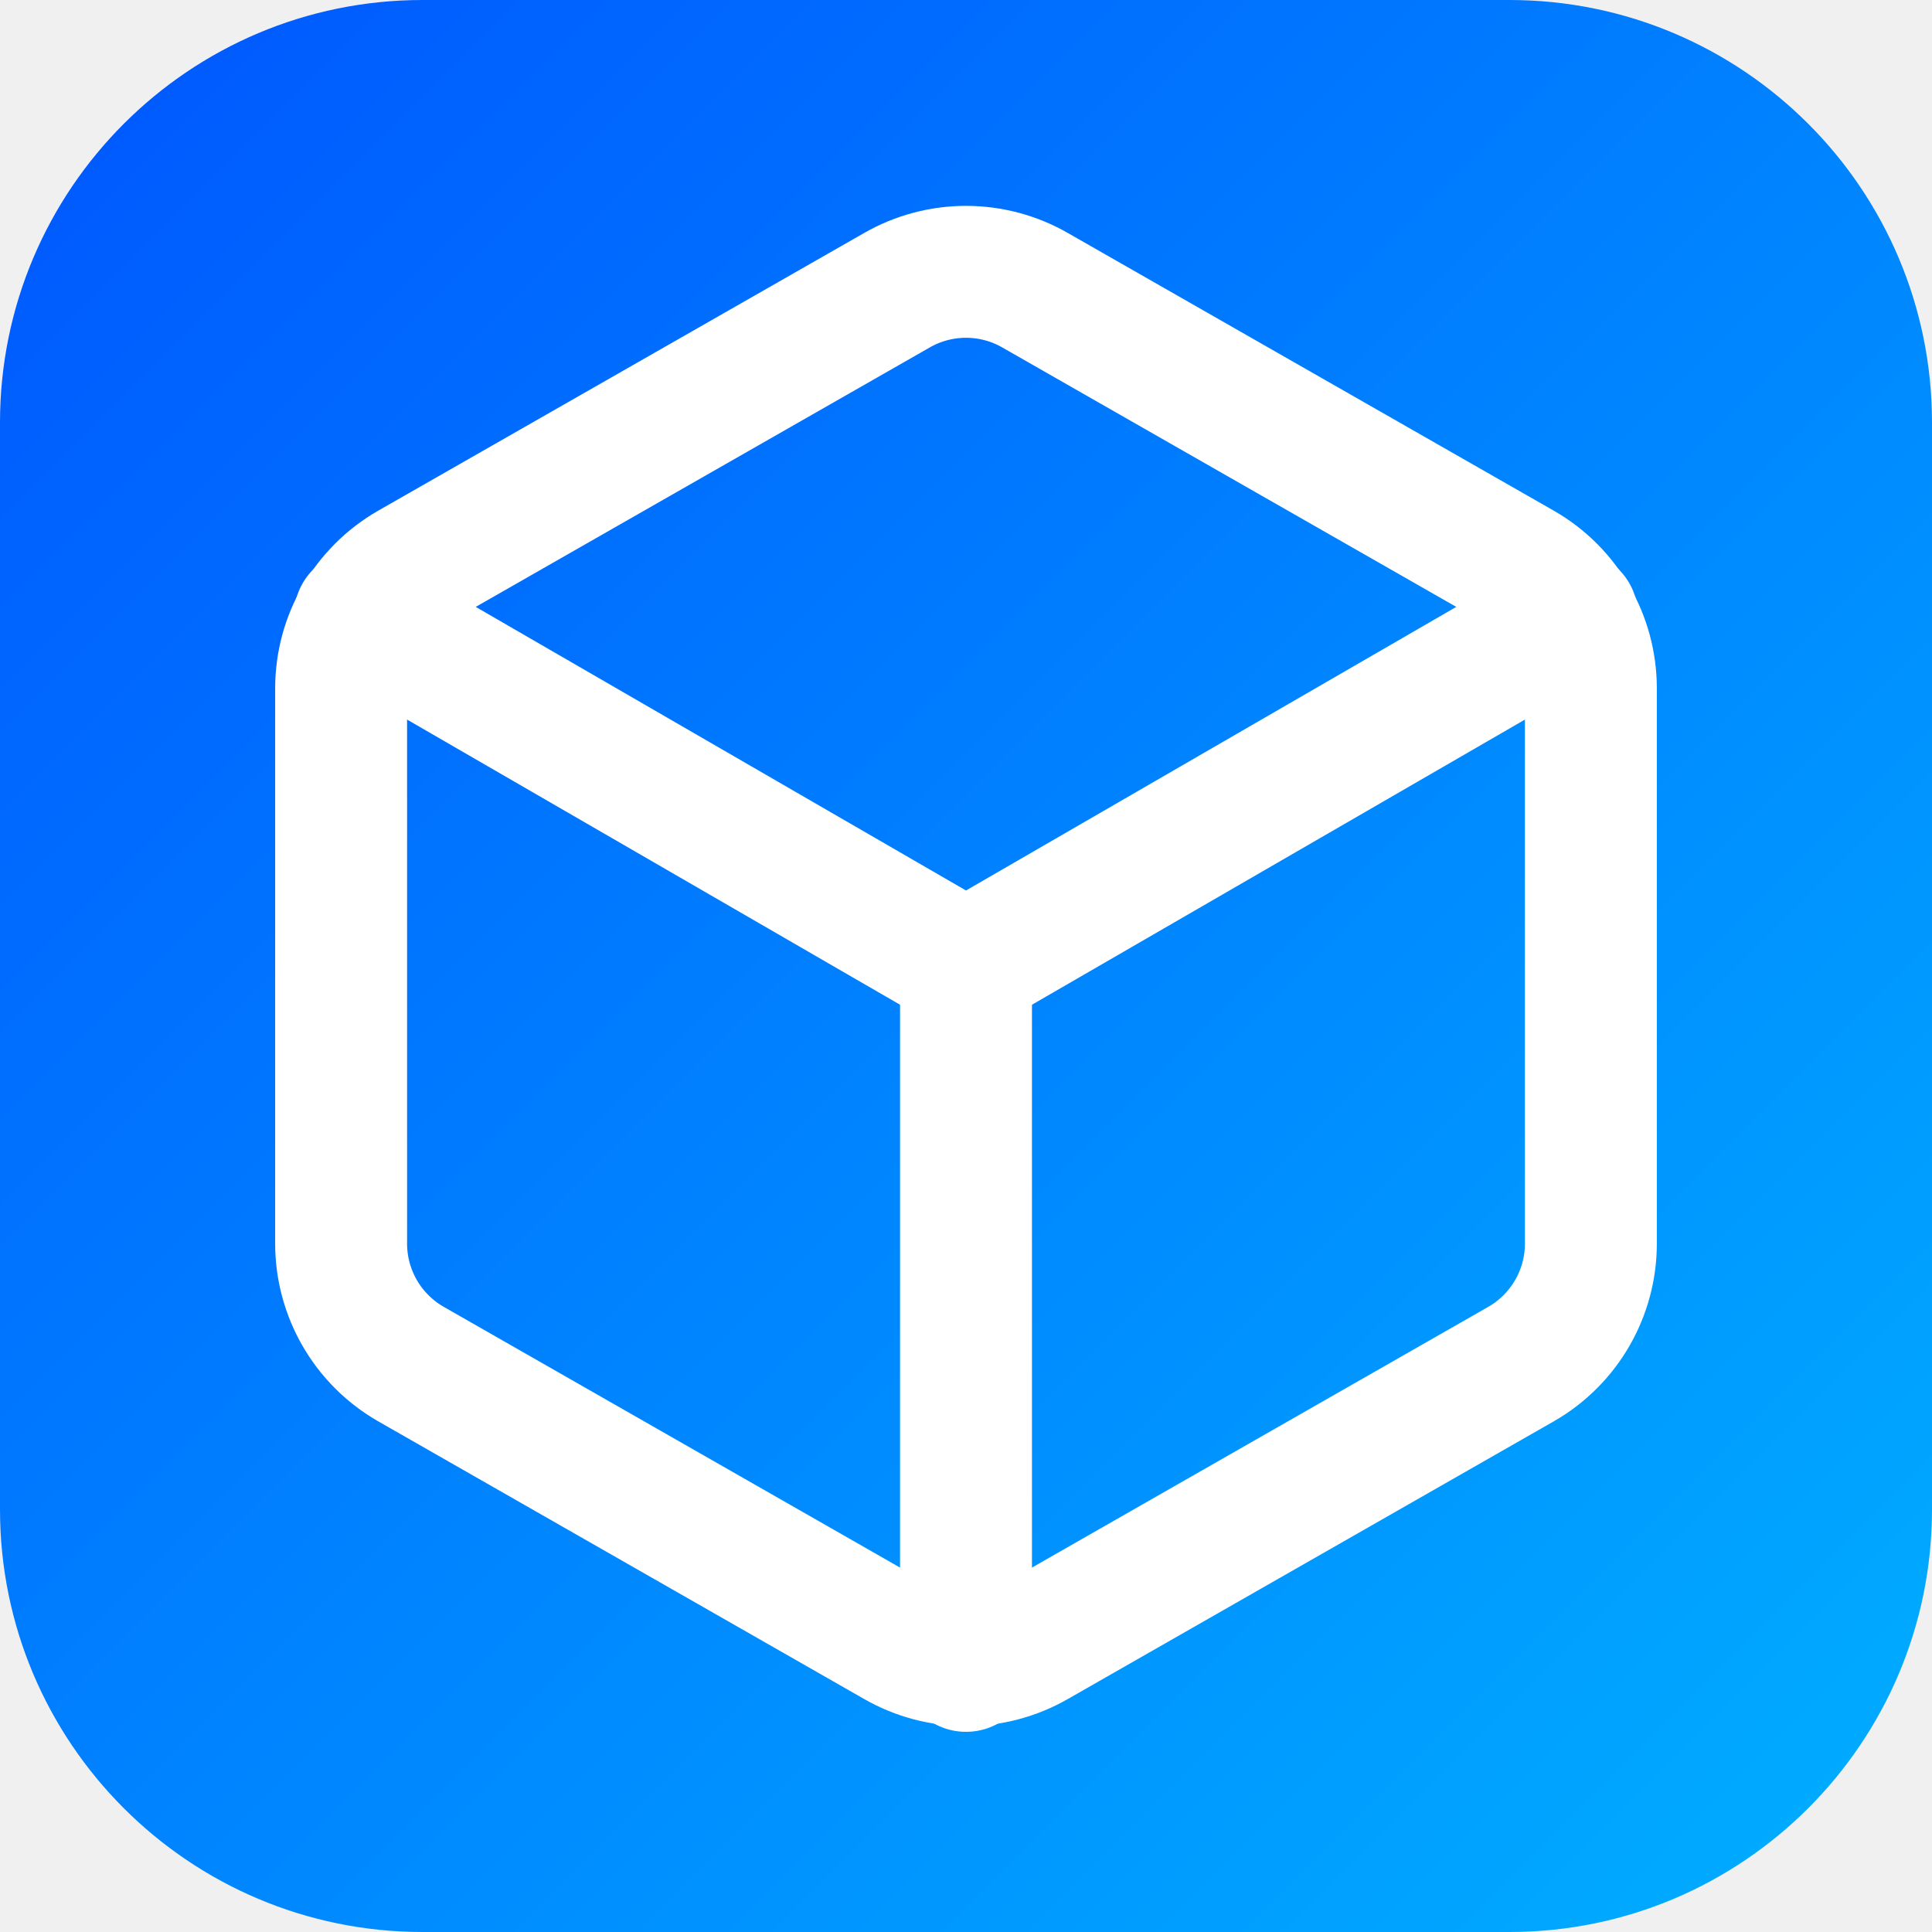
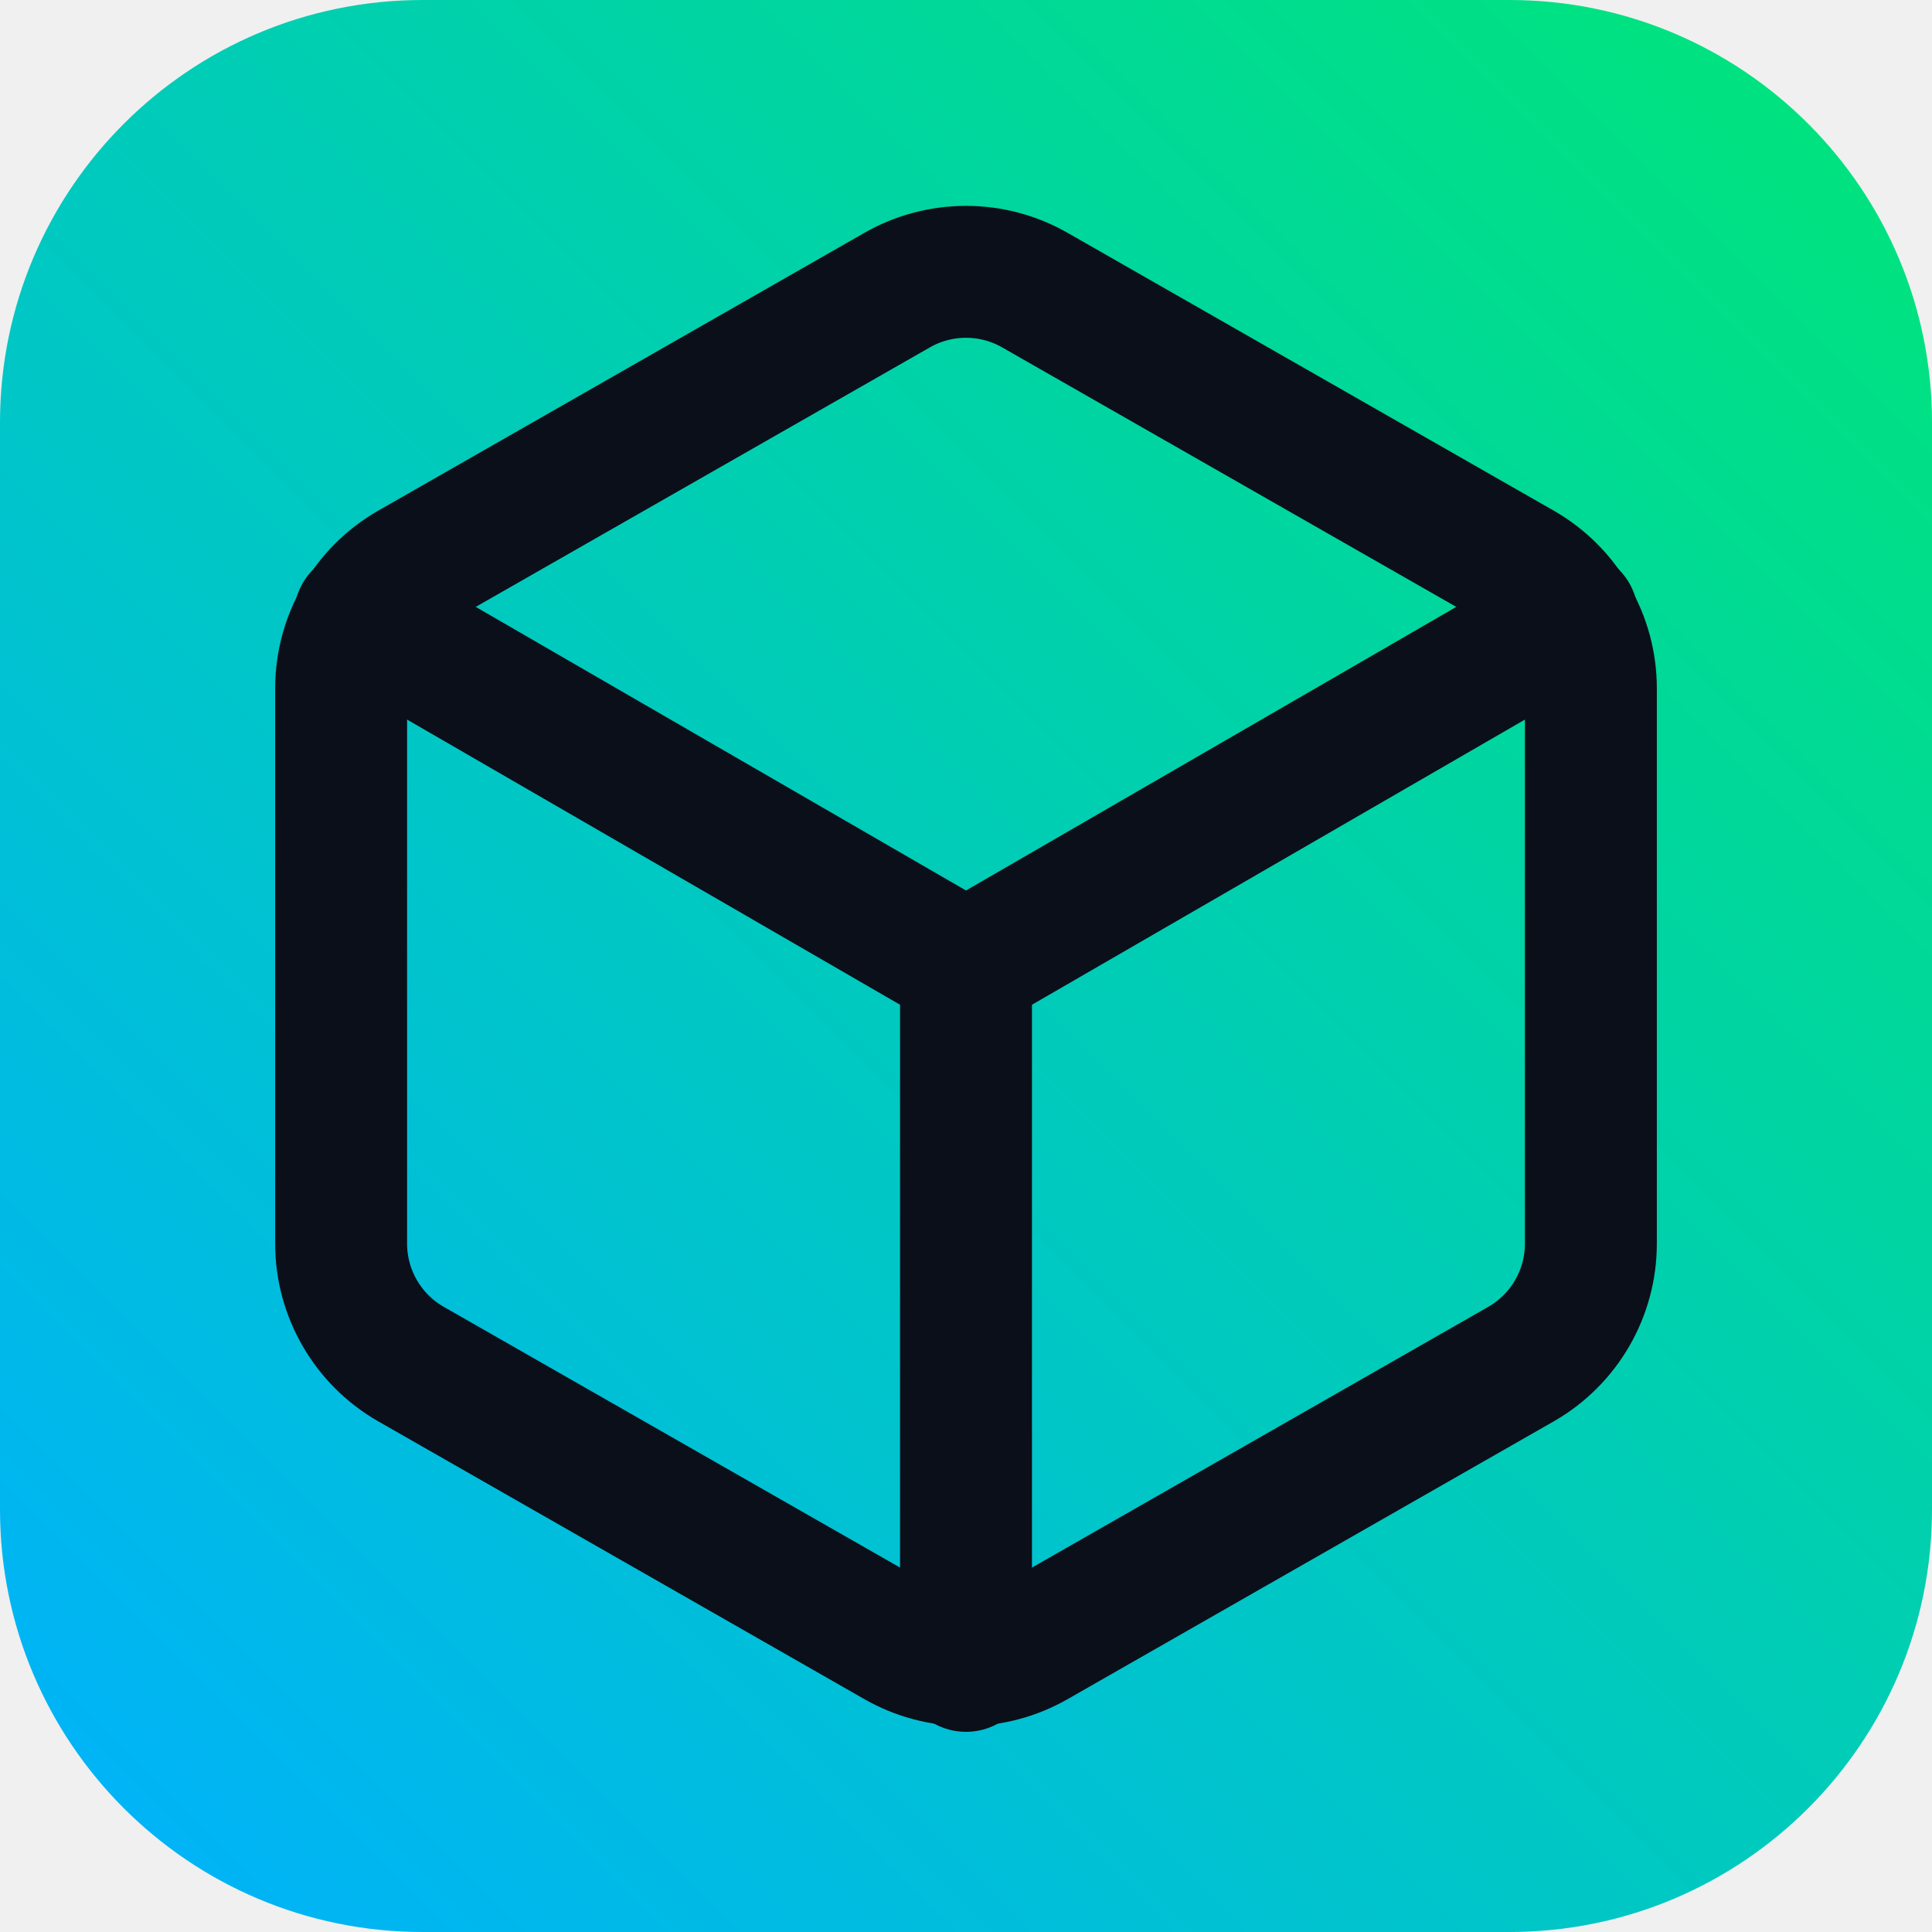
<svg xmlns="http://www.w3.org/2000/svg" viewBox="0 0 32 32">
  <defs>
-     <linearGradient id="g" x1="0" y1="0" x2="1" y2="1">
-       <stop offset="0%" stop-color="#0055FF" />
-       <stop offset="100%" stop-color="#00B0FF" />
+     <linearGradient id="g" x1="0" y1="1" x2="1" y2="0">
+       <stop offset="0%" stop-color="#00B0FF" />
+       <stop offset="100%" stop-color="#00E676" />
    </linearGradient>
  </defs>
  <rect width="32" height="32" rx="7" fill="url(#g)" />
-   <g transform="translate(16,16) scale(1.15) translate(-12,-12)" fill="none" stroke="white" stroke-width="1.9" stroke-linecap="round" stroke-linejoin="round">
+   <g transform="translate(16,16) scale(1.15) translate(-12,-12)" fill="none" stroke="#0B0F19" stroke-width="1.9" stroke-linecap="round" stroke-linejoin="round">
    <path d="M21 16V8a2 2 0 00-1-1.73l-7-4a2 2 0 00-2 0l-7 4A2 2 0 003 8v8a2 2 0 001 1.73l7 4a2 2 0 002 0l7-4A2 2 0 0021 16z" />
    <polyline points="3.27 6.96 12 12.01 20.73 6.96" />
    <line x1="12" y1="22.08" x2="12" y2="12" />
  </g>
</svg>
